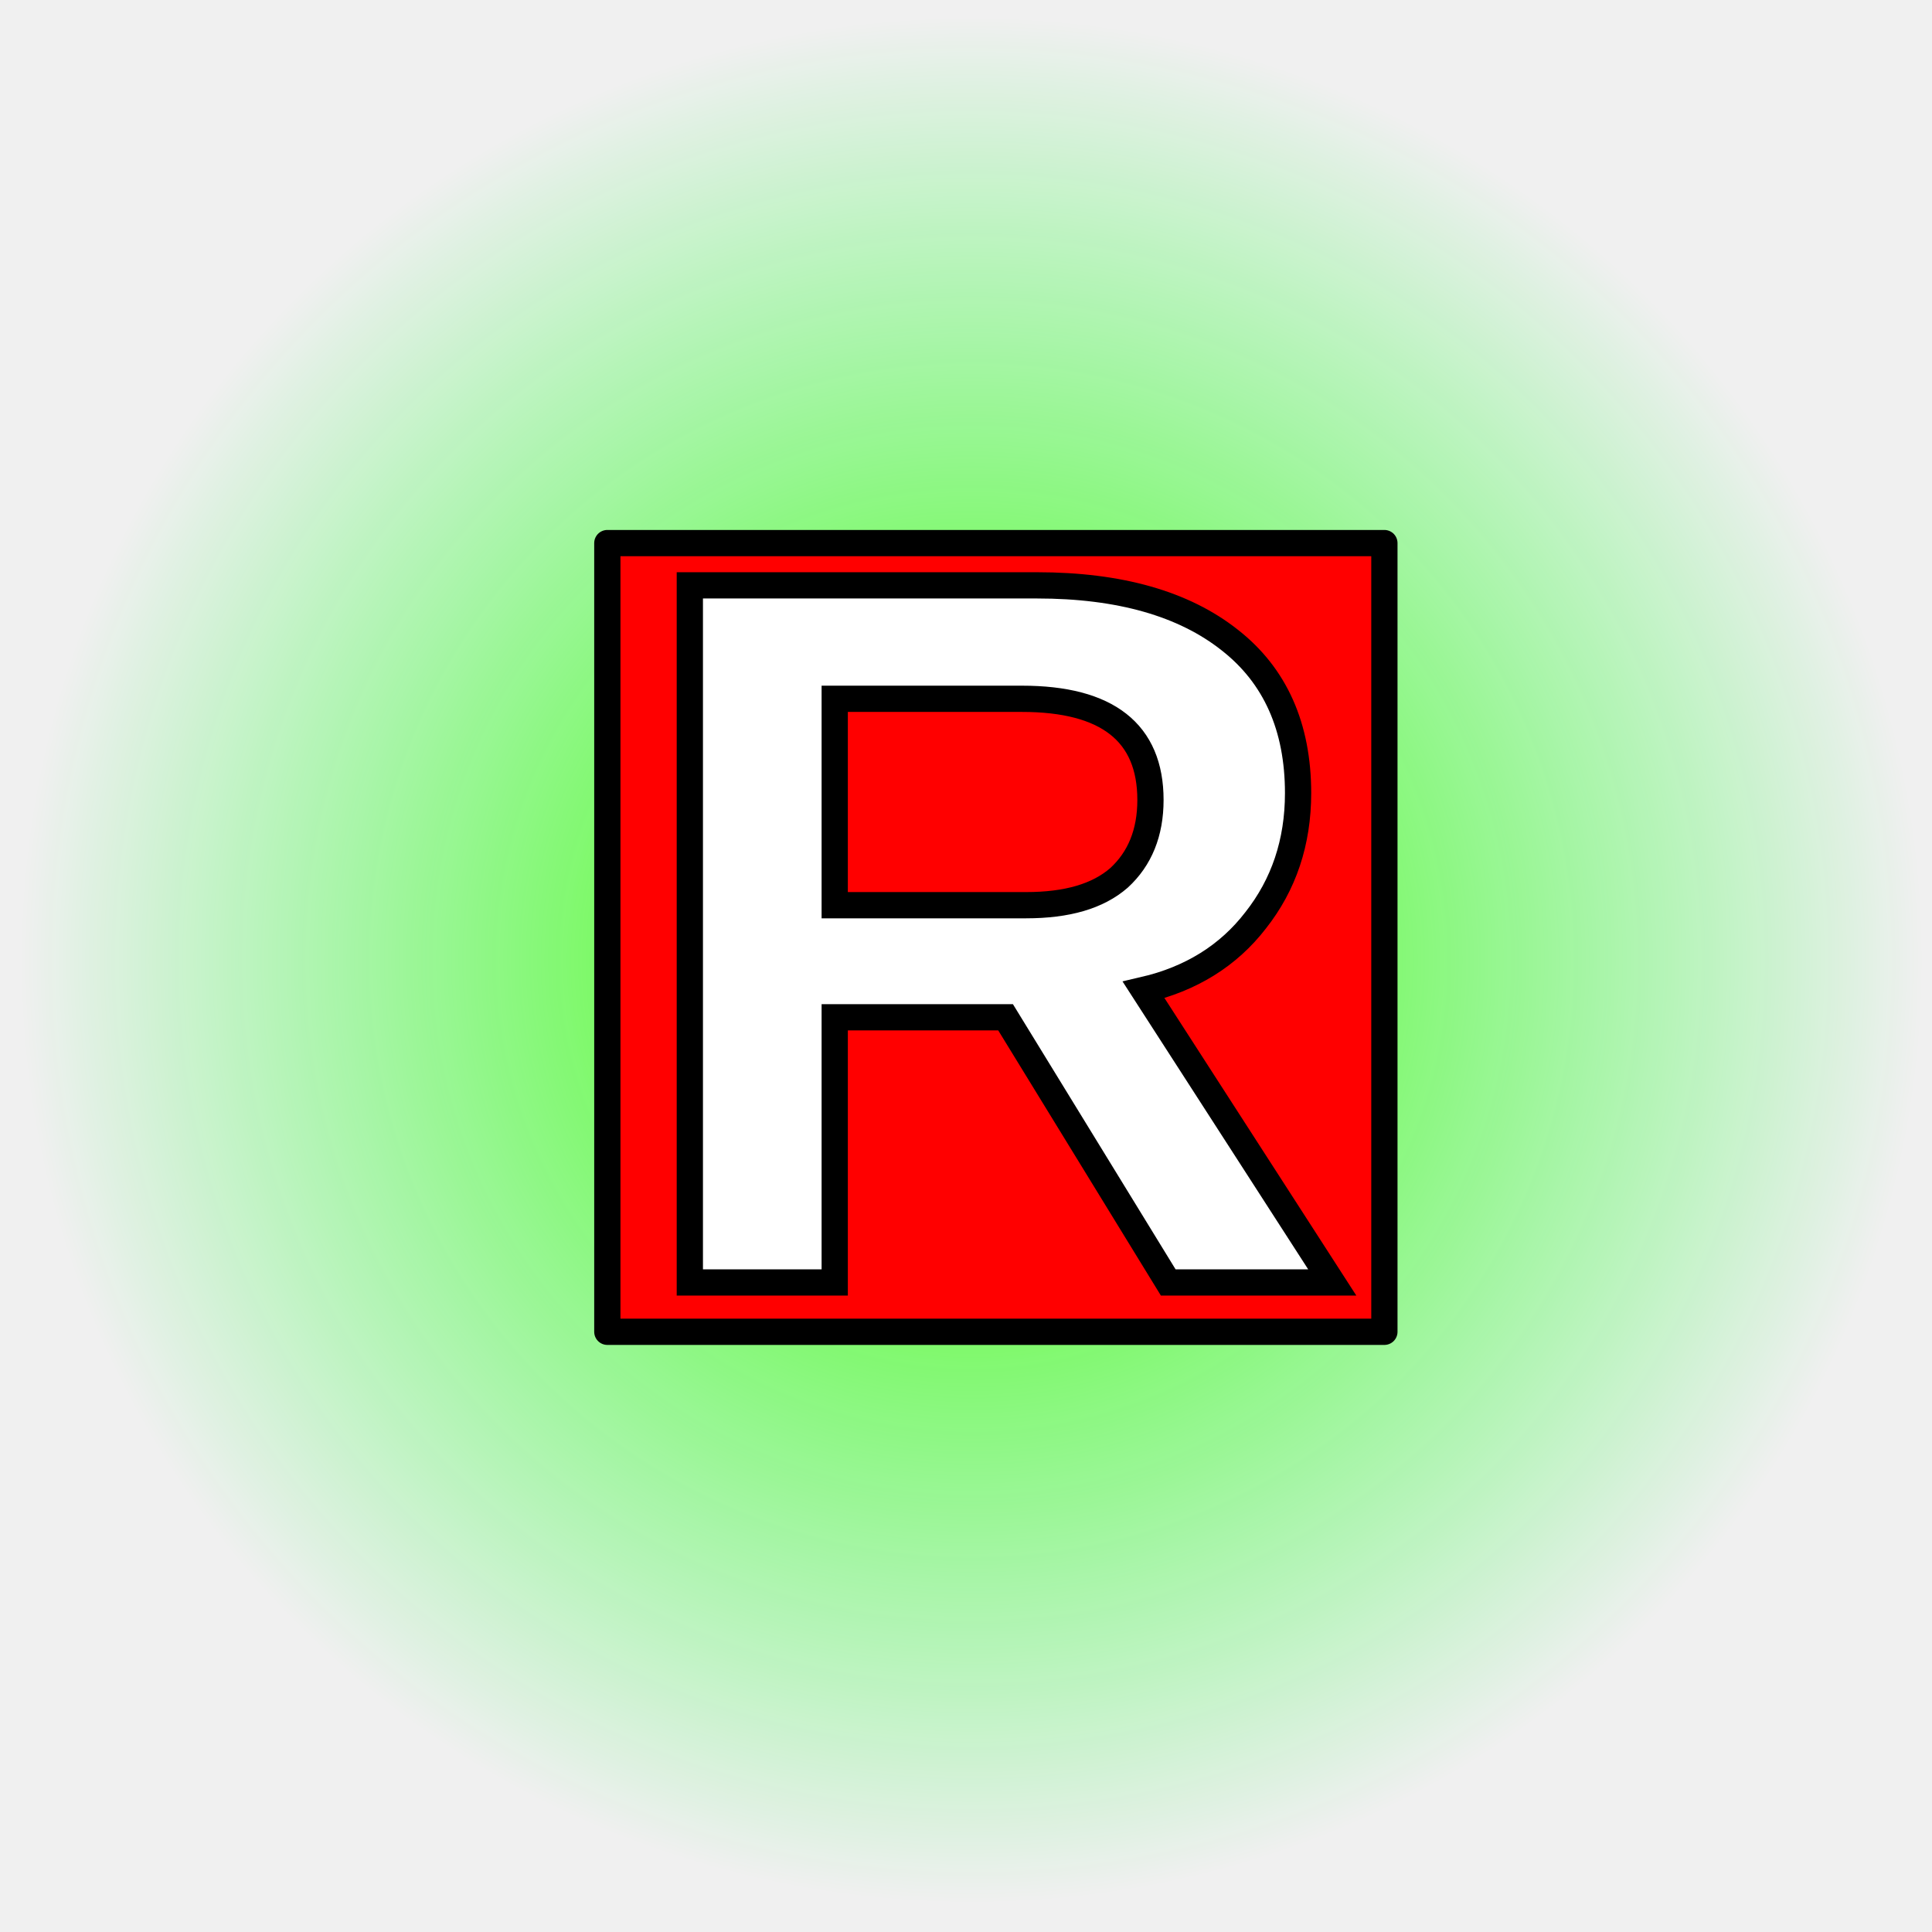
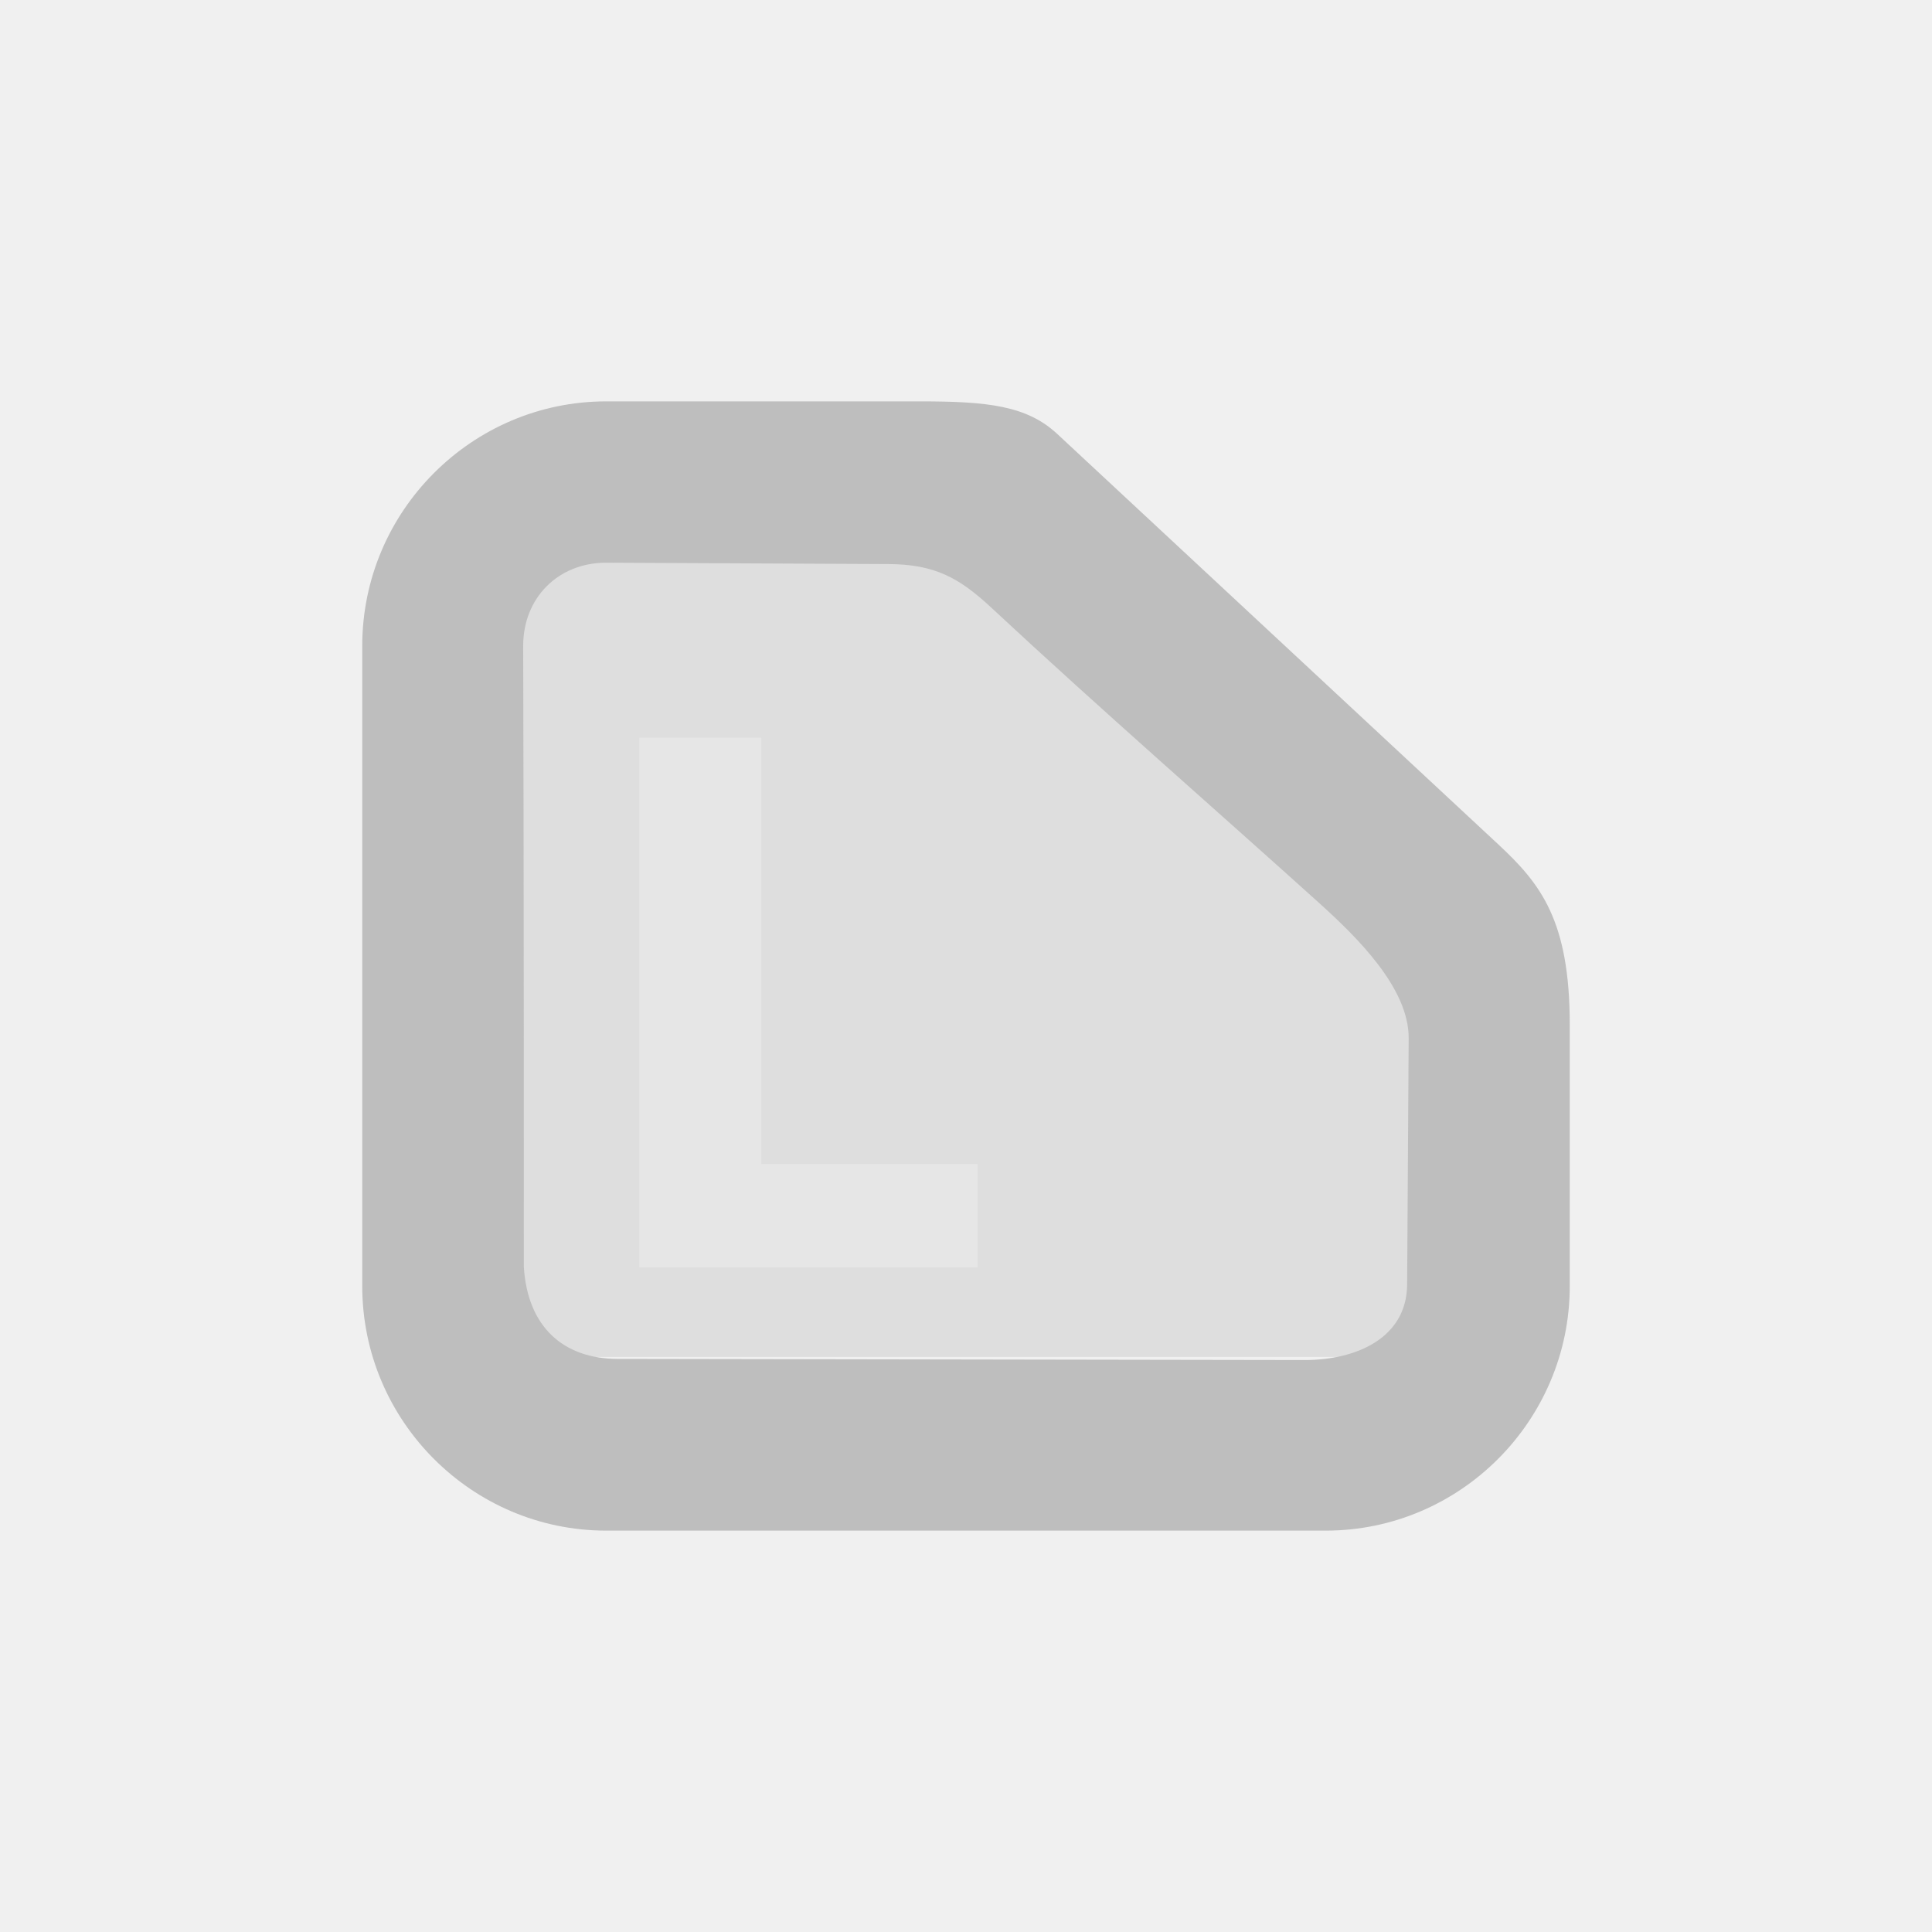
- <svg xmlns="http://www.w3.org/2000/svg" xmlns:xlink="http://www.w3.org/1999/xlink" id="svg7384" version="1.1" height="24" width="24">
-   <defs id="defs7386">
-     <linearGradient id="linearGradient3851">
-       <stop style="stop-color:#55ff00;stop-opacity:1;" offset="0" id="stop3853" />
-       <stop style="stop-color:#00ff2b;stop-opacity:0;" offset="1" id="stop3855" />
-     </linearGradient>
-     <linearGradient gradientUnits="userSpaceOnUse" y2="520.86" x2="724.303" y1="531.278" x1="724.245" id="linearGradient3844" xlink:href="#linearGradient3838" />
-     <linearGradient id="linearGradient3838">
-       <stop id="stop3840" offset="0" style="stop-color:#00ff11;stop-opacity:1;" />
-       <stop id="stop3842" offset="1" style="stop-color:#00ff11;stop-opacity:0;" />
-     </linearGradient>
-     <linearGradient xlink:href="#linearGradient3838" id="linearGradient3083" gradientUnits="userSpaceOnUse" x1="724.245" y1="531.278" x2="724.303" y2="520.86" gradientTransform="translate(-282.2875,-332.0529)" />
-     <radialGradient xlink:href="#linearGradient3851" id="radialGradient3857" cx="10.562" cy="9.282" fx="10.562" fy="9.282" r="6.408" gradientUnits="userSpaceOnUse" />
-   </defs>
-   <g transform="translate(-442,-168)" id="layer9" style="display:inline" />
-   <g transform="translate(-442,-168)" id="layer10" />
-   <g transform="translate(-442,-168)" id="layer11" />
-   <g transform="translate(-442,-168)" id="layer12" />
-   <g transform="translate(-442,-168)" id="layer13">
-     <path style="fill:url(#radialGradient3857);fill-opacity:1;stroke:none" id="path3849" d="m 16.971,9.282 a 6.408,6.408 0 1 1 -12.816,0 6.408,6.408 0 1 1 12.816,0 z" transform="matrix(1.84327,0,0,1.829477,434.6026,162.946)" />
-     <g id="g3794" transform="matrix(1.086678,0,0,1.086695,-19.81786,-20.64351)">
-       <rect rx="0" ry="3.749" y="179.802" x="431.924" height="9.016" width="8.883" id="rect3792" style="fill:#ff0000;fill-opacity:1;stroke:#000000;stroke-width:0.3;stroke-linecap:round;stroke-linejoin:round;stroke-miterlimit:4;stroke-opacity:1;stroke-dasharray:none" />
-       <text id="text3020" y="188.255" x="432.085" style="font-size:11.582px;font-style:normal;font-variant:normal;font-weight:bold;font-stretch:normal;line-height:125%;letter-spacing:0px;word-spacing:0px;fill:#ffffff;fill-opacity:1;stroke:#000000;stroke-width:0.3;stroke-miterlimit:4;stroke-opacity:1;stroke-dasharray:none;font-family:Liberation Sans;-inkscape-font-specification:Liberation Sans Bold" xml:space="preserve">
-         <tspan y="188.255" x="432.085" id="tspan3022">R</tspan>
-       </text>
-     </g>
+ <svg xmlns="http://www.w3.org/2000/svg" id="svg7384" version="1.1" height="24" width="24">
+   <defs id="defs7386" />
+   <g transform="translate(-281,-440)" id="layer9" style="display:inline" />
+   <g transform="translate(-281,-440)" id="layer10">
+     <path style="opacity:0.35;color:#bebebe;fill:#bebebe;fill-opacity:1;stroke:none;stroke-width:2;marker:none;visibility:visible;display:inline;overflow:visible;enable-background:accumulate" d="m 287.489,446.973 6.827,0 2.055,1.817 2.14,2.31 0,5.757 -11.022,0 z" id="rect5839-9" />
+     <path d="m 288.531,444.986 c -1.669,0 -3.031,1.365 -3.031,3.037 l 0,7.954 c 0,1.673 1.362,3.037 3.031,3.037 l 8.938,0 c 1.669,0 3.031,-1.365 3.031,-3.037 l 0,-3.249 c 0,-1.296 -0.363,-1.751 -0.889,-2.24 l -5.477,-5.097 c -0.378,-0.352 -0.866,-0.405 -1.699,-0.405 z m 0,2.004 3.505,0.017 c 0.575,0.003 0.877,0.168 1.28,0.543 1.367,1.273 2.83,2.547 4.075,3.671 0.465,0.42 1.112,1.054 1.108,1.676 l -0.019,3.058 c -0.004,0.665 -0.629,0.941 -1.276,0.94 l -8.53,-0.014 c -0.671,-10e-4 -1.123,-0.394 -1.167,-1.149 0,0 0.002,-4.854 -0.008,-7.709 0,-0.597 0.435,-1.033 1.031,-1.033 z" id="rect5837" style="font-size:medium;font-style:normal;font-variant:normal;font-weight:normal;font-stretch:normal;text-indent:0;text-align:start;text-decoration:none;line-height:normal;letter-spacing:normal;word-spacing:normal;text-transform:none;direction:ltr;block-progression:tb;writing-mode:lr-tb;text-anchor:start;baseline-shift:baseline;color:#bebebe;fill:#bebebe;fill-opacity:1;stroke:none;stroke-width:2;marker:none;visibility:visible;display:inline;overflow:visible;enable-background:accumulate;font-family:Sans;-inkscape-font-specification:Sans" />
+     <text xml:space="preserve" style="font-size:9.018px;font-style:normal;font-variant:normal;font-weight:bold;font-stretch:semi-condensed;text-align:start;line-height:125%;letter-spacing:0px;word-spacing:0px;writing-mode:lr-tb;text-anchor:start;fill:#e6e6e6;fill-opacity:1;stroke:none;font-family:DejaVu Sans;-inkscape-font-specification:DejaVu Sans Bold Semi-Condensed" x="288.191" y="455.74" id="text2994">
+       <tspan id="tspan2996" x="288.191" y="455.74">L</tspan>
+     </text>
  </g>
-   <g transform="translate(-442,-168)" id="layer14" />
-   <g transform="translate(-442,-168)" id="layer15" style="display:inline" />
+   <g transform="translate(-281,-440)" id="layer11" />
+   <g transform="translate(-281,-440)" id="layer12" style="display:inline" />
+   <g transform="translate(-281,-440)" id="layer13" />
+   <g transform="translate(-281,-440)" id="layer14" />
+   <g transform="translate(-281,-440)" id="layer15" style="display:inline" />
+   <g transform="translate(-281,-440)" id="g4953" style="display:inline" />
</svg>
